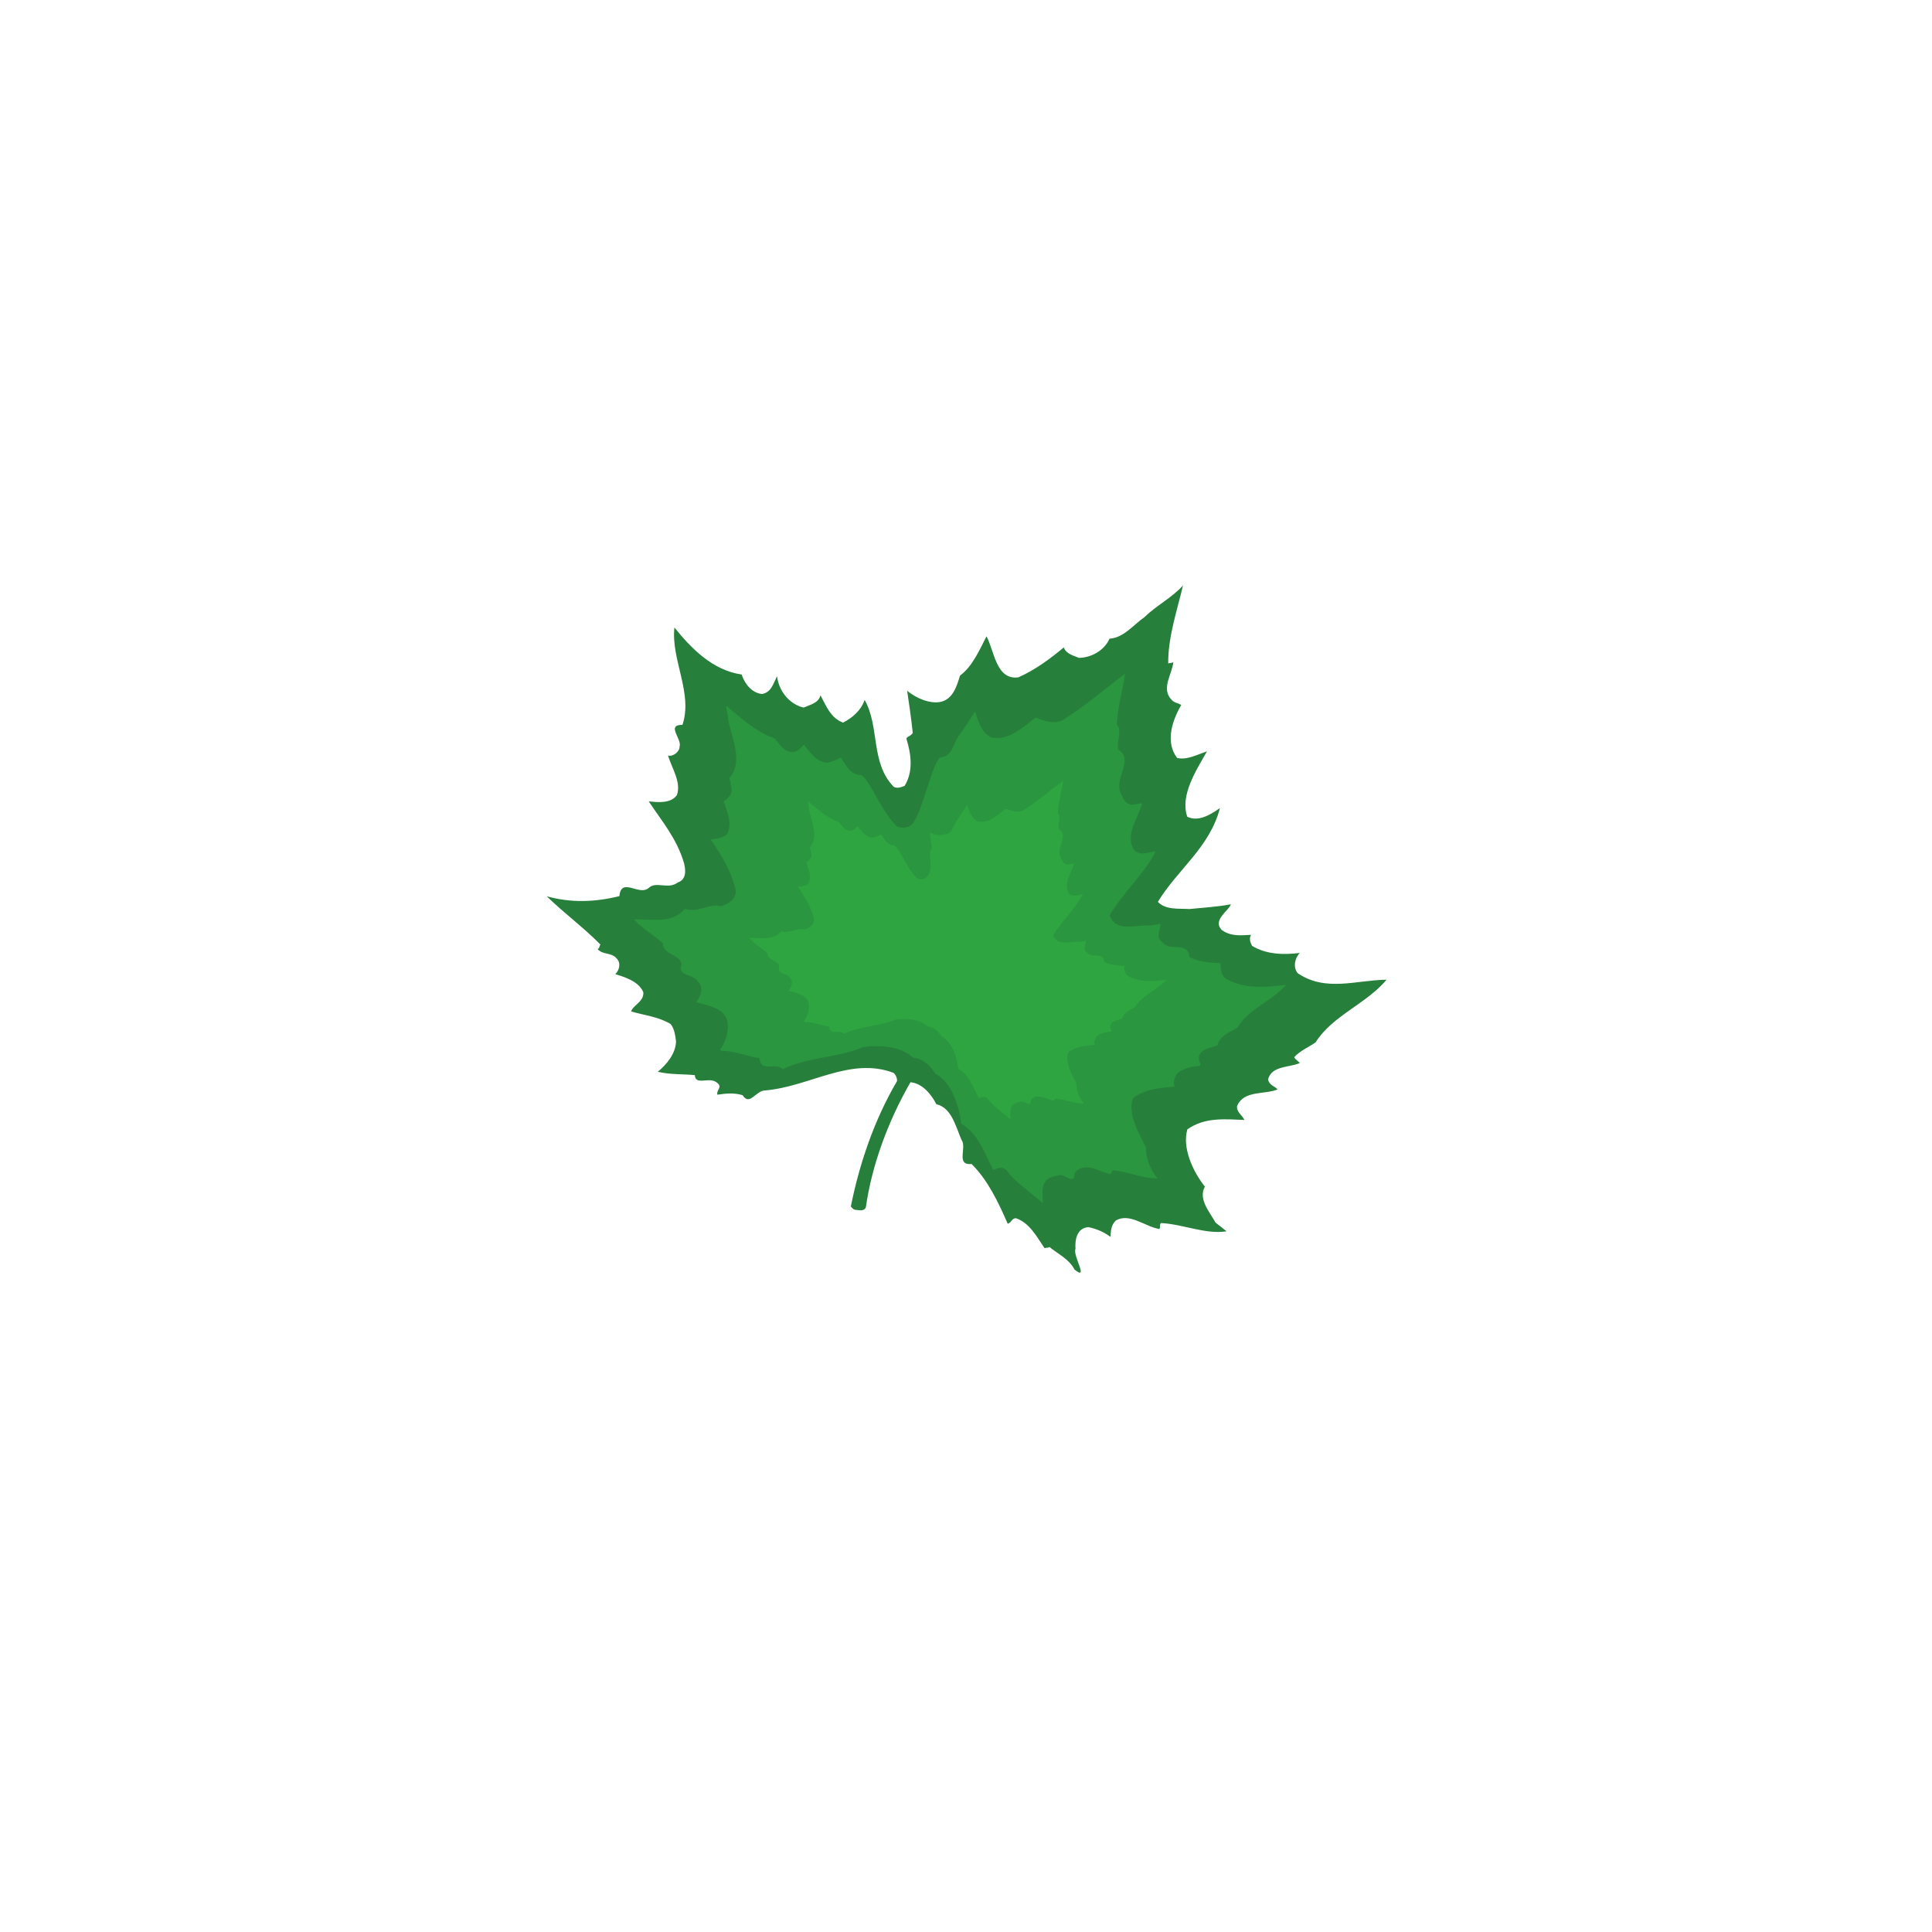
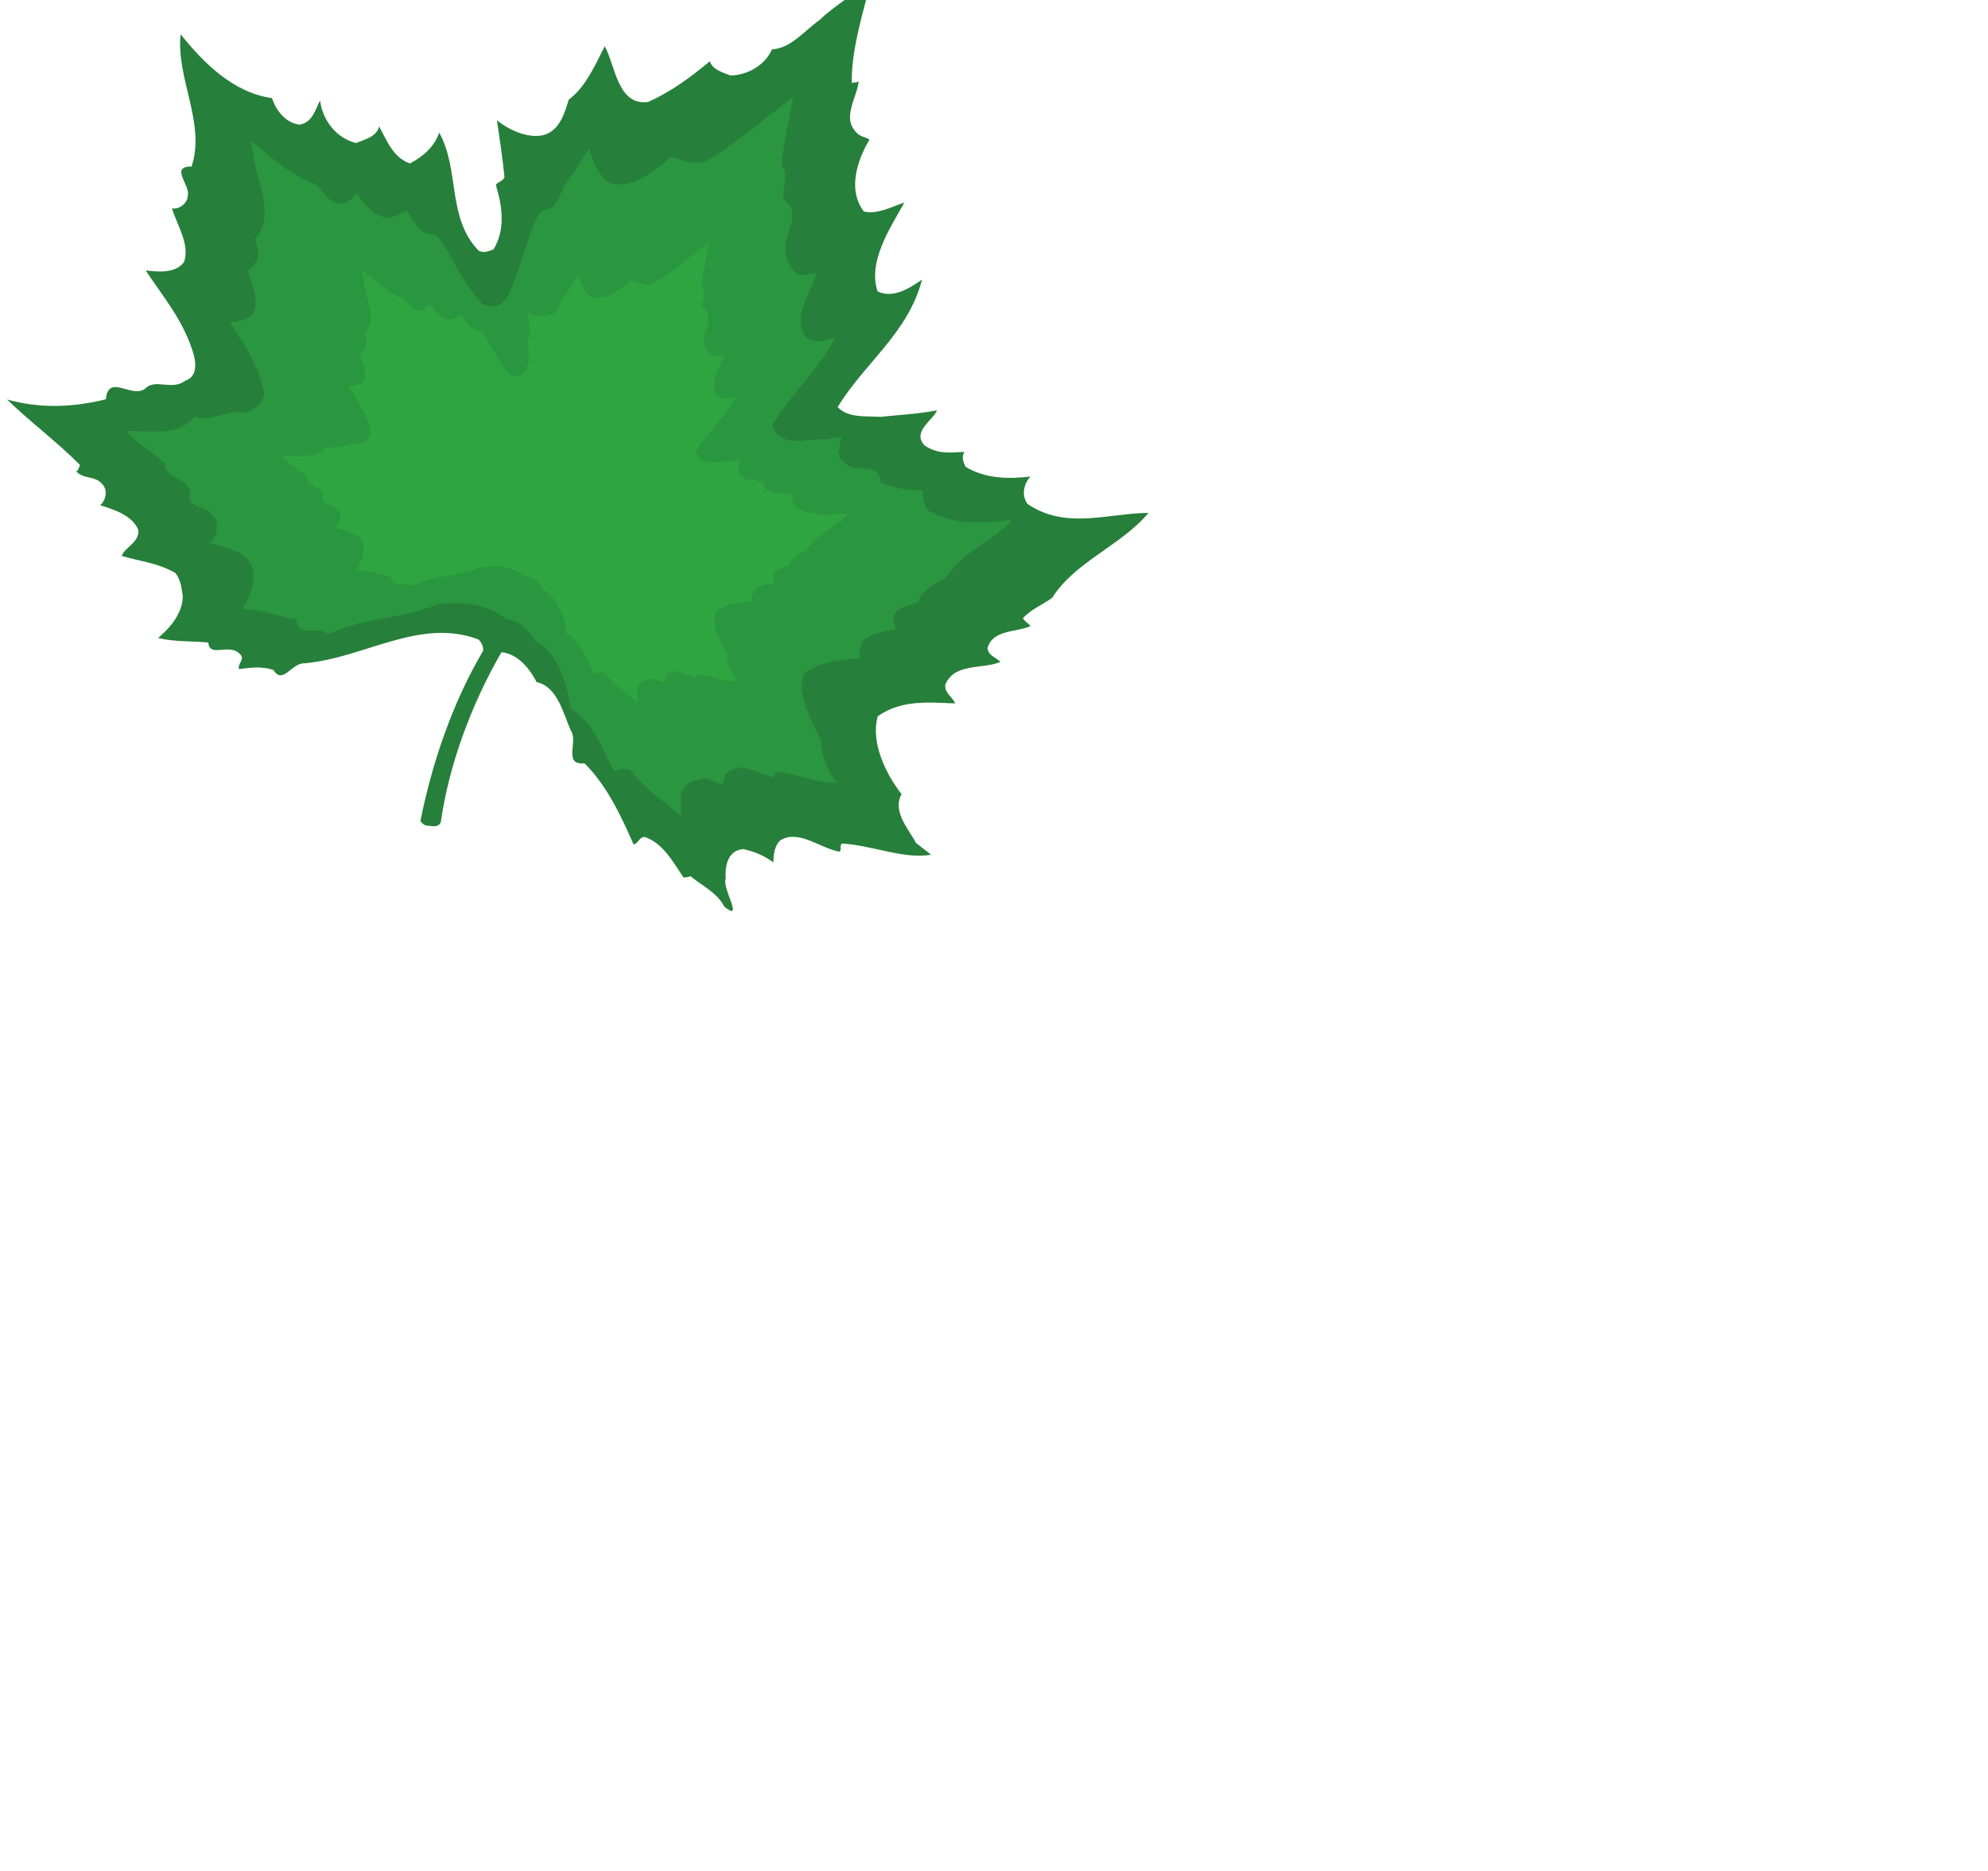
- <svg xmlns="http://www.w3.org/2000/svg" viewBox="0 0 793.333 1122.667" height="400" width="400" xml:space="preserve" id="svg2" version="1.1">
+ <svg xmlns="http://www.w3.org/2000/svg" version="1.1" id="Layer_1" x="0px" y="0px" viewBox="150 350 850 800" style="enable-background:new 150 350 800 800;" xml:space="preserve">
  <defs id="defs6">
    <clipPath id="clipPath18" clipPathUnits="userSpaceOnUse">
      <path id="path16" d="M 0,842 H 595 V 0 H 0 Z" />
    </clipPath>
  </defs>
  <g transform="matrix(1.333333,0,0,-1.333333,0,1122.667)" id="g10">
    <g id="g12">
      <g clip-path="url(#clipPath18)" id="g14">
        <path id="path20" style="fill:#267f3a;fill-opacity:1;fill-rule:nonzero;stroke:none" d="m 449.915,387.781 c -3.069,-2.205 -6.853,-3.678 -9.387,-6.547 0.569,-1.085 1.799,-1.627 2.438,-2.543 -4.881,-2.045 -12.22,-1.103 -13.821,-7.101 0.376,-2.474 2.89,-2.955 4.154,-4.356 -5.45,-2.412 -14.747,-0.194 -17.67,-7.291 -0.306,-2.593 2.246,-3.927 3.203,-6.03 -8.251,0.29 -17.228,1.321 -24.86,-4.115 -2.362,-8.181 2.52,-18.506 7.638,-24.957 -3.083,-5.558 2.348,-11.307 4.619,-15.656 1.698,-1.388 3.293,-2.504 4.819,-3.806 -9.036,-1.475 -18.952,3.117 -28.601,3.599 -0.81,-0.9 0.089,-1.714 -0.727,-2.61 -6.235,1.075 -12.967,7.191 -18.888,3.72 -2.061,-1.813 -2.266,-4.649 -2.329,-7.148 -3.012,2.174 -5.826,3.412 -9.643,4.257 -5.213,-0.418 -5.908,-5.775 -5.64,-9.457 -1.315,-2.983 6.1,-14.214 -0.427,-9.036 -2.368,4.608 -7.109,6.694 -10.951,9.862 -0.656,-0.545 -1.359,-0.239 -2.112,-0.532 -3.426,5.072 -6.629,11.097 -12.475,13.049 -1.895,-0.006 -1.965,-2.067 -3.586,-2.401 -4.052,9.332 -8.73,19.152 -15.749,26.028 -7.014,-0.684 -1.899,7.111 -4.379,10.522 -2.508,5.714 -4.288,14.041 -10.966,15.522 -1.994,4.023 -6.02,9.153 -11.275,9.581 -9.824,-17.037 -16.878,-36.347 -19.441,-54.498 -0.851,-1.93 -3.04,-1.18 -4.673,-1.084 -0.779,0.13 -1.322,0.787 -1.873,1.448 3.668,18.291 10.05,37.486 20.123,54.626 0.111,1.215 -0.482,2.725 -1.545,3.624 -18.888,7.076 -36.375,-5.96 -55.784,-7.67 -4.128,0.146 -6.875,-7.029 -9.944,-2.106 -3.66,1.184 -7.425,0.753 -11.002,0.24 -0.609,1.942 2.249,3.196 0.109,4.985 -3.34,3.357 -9.636,-1.409 -9.961,3.549 -5.434,0.511 -10.826,0.173 -16.125,1.455 3.63,3.012 7.785,7.676 7.941,13.267 -0.373,2.466 -0.59,5.289 -2.329,7.527 -5.66,3.335 -11.352,3.747 -17.271,5.518 1.066,2.888 5.635,4.224 5.351,8.329 -1.937,4.628 -7.606,6.496 -12.226,7.91 1.809,1.713 2.593,4.935 0.53,6.899 -2.189,2.636 -6.085,1.418 -8.274,4.064 0.862,0.04 0.791,1.329 1.277,1.939 -7.393,7.47 -15.934,13.752 -23.416,21.032 10.442,-2.93 21.074,-2.591 31.679,0.069 0.794,8.452 8.408,0.06 12.628,3.44 3.354,3.342 8.449,-0.793 12.839,2.508 3.714,1.297 3.535,5.146 2.687,8.456 -3.188,10.838 -9.735,18.34 -15.376,26.9 3.794,-0.423 9.575,-1.081 12.313,2.744 1.872,5.668 -2.094,11.4 -3.922,17.235 2.004,-0.668 5.08,1.536 5.051,3.853 1.212,3.238 -6.04,9.58 1.264,9.503 4.645,13.876 -5.07,28.431 -3.504,42.419 7.303,-9.095 16.694,-18.684 29.315,-20.483 1.219,-3.89 4.257,-7.949 8.825,-8.502 4.087,0.708 4.933,4.532 6.58,7.784 0.733,-6.399 5.308,-12.193 11.565,-13.696 2.855,1.257 6.518,1.947 7.377,5.339 2.546,-4.686 4.434,-9.916 9.852,-11.885 4.1,2.168 7.731,5.172 9.396,9.891 6.672,-11.96 2.429,-27.27 12.642,-37.856 1.499,-0.868 3.266,-0.18 4.782,0.409 3.825,6.285 2.868,13.614 0.826,20.378 -0.392,1.02 2.253,1.313 2.696,2.799 -0.641,6.15 -1.534,12.207 -2.425,18.256 3.832,-3.165 9.629,-5.721 14.409,-4.884 5.523,1.12 7.214,6.871 8.624,11.488 5.311,3.951 8.329,10.79 11.54,17.125 3.387,-6.104 4.095,-19.202 13.91,-17.873 7.567,3.369 13.866,8.132 19.806,13.058 0.818,-2.879 4.647,-3.726 6.574,-4.575 5.487,0.091 11.096,3.276 13.336,8.369 6.241,0.389 10.433,6.079 15.251,9.408 5.169,5.05 11.869,8.381 16.762,13.767 -2.341,-10.07 -6.635,-22.639 -6.431,-34.042 0.664,0.542 1.467,-0.024 2.208,0.699 -0.364,-5.085 -5.539,-11.594 -0.76,-16.432 0.919,-1.249 2.737,-1.415 4.231,-2.29 -4.358,-7.5 -6.84,-16.47 -1.806,-23.091 4.352,-1.075 9.112,1.642 13.005,2.856 -4.747,-8.382 -11.792,-19.112 -8.589,-28.482 5.009,-2.422 10.338,1.089 14.243,3.777 -4.416,-17.128 -18.544,-26.831 -27.056,-40.884 3.439,-3.616 9.24,-2.816 13.726,-3.123 6.144,0.638 12.137,0.933 18.097,2.08 -0.811,-2.785 -8.257,-6.834 -3.925,-11.263 4.167,-2.89 8.442,-2.26 12.723,-2.051 -0.95,-1.683 -0.363,-3.194 0.403,-4.789 6.272,-3.82 13.752,-3.971 20.841,-3.117 -2.297,-2.344 -2.961,-6.244 -0.951,-8.803 12.251,-8.343 25.722,-2.966 38.772,-2.856 -8.858,-10.549 -23.713,-15.734 -30.885,-27.241" />
        <path id="path22" style="fill:#267f3a;fill-opacity:1;fill-rule:nonzero;stroke:none" d="m 447.465,388.866 c -4.436,-2.444 -9.571,-4.582 -10.708,-9.527 -3.963,-1.401 -11.231,-2.173 -9.731,-8.289 0.038,-0.849 1.288,-1.825 0.293,-2.645 -4.102,-0.284 -8.953,-1.286 -12.329,-4.199 -1.179,-2.208 -2.263,-4.658 -1.205,-7.01 -6.936,-0.51 -16.004,-1.113 -22.455,-6.237 -2.929,-8.557 3.133,-18.566 7.025,-26.364 -0.306,-5.938 2.566,-12.239 6.222,-16.779 -7.983,-0.045 -15.8,3.616 -23.648,4.349 -1.289,-0.061 -0.856,-1.93 -1.959,-2.067 -6.356,1.757 -13.726,6.894 -18.926,0.806 0.019,-7.551 -5.674,-0.018 -8.596,-1.441 -2.738,-0.479 -5.029,-0.939 -6.917,-2.834 -2.98,-3.918 -1.417,-7.957 -1.736,-12.016 -6.637,5.871 -14.517,10.807 -19.75,17.938 -2.227,1.617 -4.428,0.909 -6.776,-0.154 -5.086,9.375 -7.983,19.454 -17.338,24.839 -0.962,9.221 -5.202,22.414 -13.743,26.811 -2.677,3.905 -5.957,7.871 -11.49,8.637 -1.186,-0.323 -2.01,-1.219 -2.74,-1.94 -9.084,-18.212 -16.281,-34.522 -19.571,-53.401 -1.203,0.116 -0.603,3.398 -0.252,5.134 5.64,16.587 10.344,34.847 18.987,49.677 -4.489,9.324 -15.698,6.723 -23.585,6.426 -14.641,-6.113 -29.279,-5.101 -43.627,-11.975 -4.068,4.101 -11.662,-2.191 -12.479,5.925 -7.871,1.161 -12.552,3.861 -20.457,3.991 -0.179,0.081 -0.524,0.234 -0.878,0.39 3.449,4.971 5.229,10.902 3.752,16.581 -2.622,6.394 -10.392,7.308 -16.505,9.158 2.278,2.773 4.492,8.291 0.488,11.532 -1.977,3.593 -11.026,2.557 -8.317,8.704 -0.97,5.872 -9.955,5.01 -10.076,11.356 -4.693,4.587 -11.027,7.797 -15.484,12.904 9.001,0.435 20.646,-2.61 27.279,5.775 6.831,-2.584 12.906,3.113 19.689,1.384 3.711,1.295 7.641,3.544 7.76,8.099 -2.03,10.117 -7.9,19.623 -13.529,27.764 2.898,0.394 6.579,0.664 8.873,3.004 2.981,5.815 -0.06,11.766 -1.885,17.6 2.434,1.234 4.783,4.174 4.209,7.147 -0.511,1.698 -0.335,3.51 -1.28,5.181 7.907,8.879 1.359,21.619 -0.587,31.911 0.217,2.419 -1.091,4.664 -0.858,7.08 7.232,-5.916 15.79,-14.089 26,-17.549 2.629,-3.047 4.805,-7.15 9.53,-7.35 2.75,0.048 4.362,2.273 6.167,3.985 3.459,-4.03 6.276,-9.055 12.488,-9.698 2.801,0.661 4.827,1.438 7.338,2.851 2.579,-3.656 4.709,-8.793 9.897,-9.404 4.579,0.906 6.758,3.935 9.189,7.059 4.349,-11.985 1.194,-24.84 10.934,-34.595 2.907,-1.489 7.09,-1.026 8.934,1.728 5.625,7.995 -0.38,16.718 3.481,24.027 -0.38,4.364 -1.449,8.606 -1.48,12.804 4.255,-2.704 8.633,-2.755 12.953,-1.518 6.324,0.559 6.573,7.785 9.817,11.801 3.068,4.103 5.838,8.958 8.568,12.784 1.634,-5.33 3.568,-11.421 8.571,-13.839 9.291,-2.212 17.082,5.457 23.961,10.595 5.06,-1.814 10.401,-3.958 15.066,-0.989 11.836,7.355 22.136,16.43 33.066,24.606 -1.282,-9.079 -4.013,-18.135 -4.441,-27.172 3.089,-3.464 -0.242,-9.111 0.753,-13.538 8.939,-5.827 -2.77,-15.752 1.57,-23.953 1.25,-2.862 2.788,-6.054 6.464,-5.792 1.614,0.336 3.153,0.502 4.945,0.759 -2.43,-8.364 -9.654,-17.129 -4.275,-25.368 3.841,-3.161 7.594,-0.828 11.531,-0.472 -6.764,-12.945 -17.491,-22.051 -24.874,-34.51 3.555,-9.527 14.486,-4.709 21.894,-5.468 1.8,0.261 3.49,0.767 5.455,0.944 0.23,-2.819 -2.819,-7.343 1.085,-9.908 4.295,-5.446 13.496,1.171 14.639,-8.128 5.539,-2.653 11.123,-2.816 16.635,-3.149 -0.032,-2.924 0.332,-6.857 2.98,-8.447 10.67,-5.749 21.512,-4.457 32.352,-3.159 -7.644,-8.784 -20.074,-12.732 -26.353,-23.162" />
        <path id="path24" style="fill:#2a963f;fill-opacity:1;fill-rule:nonzero;stroke:none" d="m 415.712,394.061 c -3.593,-1.982 -7.753,-3.714 -8.672,-7.721 -3.21,-1.13 -9.093,-1.755 -7.881,-6.713 0.032,-0.69 1.041,-1.481 0.237,-2.142 -3.325,-0.226 -7.25,-1.037 -9.987,-3.397 -0.95,-1.79 -1.831,-3.775 -0.976,-5.68 -5.616,-0.414 -12.96,-0.906 -18.186,-5.054 -2.374,-6.929 2.539,-15.037 5.691,-21.354 -0.254,-4.809 2.081,-9.913 5.035,-13.592 -6.464,-0.035 -12.794,2.929 -19.15,3.526 -1.046,-0.052 -0.695,-1.564 -1.588,-1.678 -5.15,1.423 -11.117,5.589 -15.335,0.653 0.02,-6.115 -4.593,-0.015 -6.962,-1.165 -2.213,-0.389 -4.07,-0.762 -5.595,-2.296 -2.419,-3.175 -1.155,-6.445 -1.41,-9.731 -5.373,4.754 -11.761,8.752 -15.997,14.522 -1.807,1.316 -3.587,0.741 -5.489,-0.118 -4.122,7.591 -6.464,15.756 -14.046,20.117 -0.779,7.469 -4.212,18.155 -11.129,21.715 -2.169,3.165 -4.831,6.378 -9.31,7 -0.96,-0.261 -5.105,6.65 -22.002,4.776 -11.856,-4.954 -23.713,-4.134 -35.332,-9.702 -3.299,3.319 -9.451,-1.774 -10.108,4.799 -6.374,0.939 -10.172,3.13 -16.572,3.235 -0.146,0.064 -0.424,0.185 -0.711,0.316 2.791,4.026 4.233,8.828 3.04,13.434 -2.125,5.173 -8.423,5.915 -13.372,7.414 1.842,2.245 3.641,6.715 0.396,9.342 -1.602,2.908 -8.93,2.069 -6.735,7.048 -0.788,4.755 -8.066,4.06 -8.162,9.2 -3.802,3.713 -8.933,6.312 -12.545,10.453 7.29,0.349 16.725,-2.114 22.098,4.677 5.532,-2.093 10.452,2.519 15.946,1.12 3.006,1.048 6.19,2.869 6.289,6.561 -1.646,8.192 -6.4,15.895 -10.96,22.491 2.345,0.316 5.329,0.535 7.185,2.428 2.416,4.716 -0.047,9.533 -1.524,14.26 1.971,1.001 3.873,3.381 3.407,5.789 -0.412,1.372 -0.271,2.843 -1.037,4.193 6.403,7.196 1.101,17.513 -0.475,25.85 0.179,1.957 -0.884,3.778 -0.696,5.736 5.858,-4.792 12.791,-11.414 21.061,-14.214 2.128,-2.472 3.889,-5.794 7.718,-5.955 2.231,0.04 3.535,1.838 4.996,3.228 2.802,-3.263 5.086,-7.334 10.117,-7.854 2.269,0.531 3.909,1.163 5.945,2.305 2.086,-2.959 3.816,-7.121 8.018,-7.614 3.707,0.735 8.407,-14.404 16.3,-22.307 2.355,-1.206 5.743,-0.826 7.236,1.402 4.55,6.472 8.615,27.6 12.112,28.6 5.121,0.457 5.322,6.307 7.951,9.562 2.482,3.325 4.729,7.256 6.937,10.356 1.322,-4.318 2.891,-9.253 6.943,-11.212 7.523,-1.788 13.841,4.422 19.412,8.586 4.096,-1.469 8.423,-3.21 12.2,-0.804 9.591,5.956 17.932,13.308 26.788,19.934 -1.04,-7.357 -3.254,-14.691 -3.605,-22.013 2.508,-2.803 -0.192,-7.38 0.612,-10.963 7.249,-4.72 -2.239,-12.761 1.276,-19.407 1.016,-2.313 2.253,-4.9 5.234,-4.691 1.307,0.273 2.552,0.408 4.007,0.617 -1.972,-6.774 -7.817,-13.877 -3.465,-20.549 3.113,-2.557 6.151,-0.671 9.342,-0.381 -5.481,-10.487 -14.172,-17.86 -20.145,-27.951 2.871,-7.72 11.734,-3.816 17.732,-4.433 1.456,0.212 2.828,0.619 4.416,0.766 0.185,-2.283 -2.285,-5.947 0.88,-8.027 3.479,-4.41 10.932,0.952 11.864,-6.58 4.478,-2.149 9.004,-2.286 13.464,-2.553 -0.026,-2.369 0.268,-5.554 2.418,-6.843 8.64,-4.658 17.426,-3.607 26.207,-2.559 -6.196,-7.112 -16.265,-10.312 -21.351,-18.758" />
        <path id="path26" style="fill:#2ea541;fill-opacity:1;fill-rule:nonzero;stroke:none" d="m 371.14,403.021 c -2.303,-1.268 -4.964,-2.376 -5.552,-4.941 -2.054,-0.723 -5.819,-1.123 -5.047,-4.295 0.02,-0.442 0.67,-0.95 0.153,-1.371 -2.125,-0.146 -4.639,-0.664 -6.387,-2.176 -0.613,-1.145 -1.175,-2.412 -0.625,-3.634 -3.6,-0.264 -8.296,-0.578 -11.64,-3.232 -1.519,-4.441 1.62,-9.63 3.638,-13.669 -0.16,-3.082 1.333,-6.346 3.221,-8.7 -4.134,-0.02 -8.186,1.873 -12.252,2.256 -0.67,-0.03 -0.446,-0.999 -1.014,-1.072 -3.299,0.909 -7.12,3.573 -9.814,0.417 0.006,-3.915 -2.942,-0.009 -4.46,-0.743 -1.418,-0.252 -2.604,-0.492 -3.58,-1.471 -1.551,-2.033 -0.74,-4.125 -0.907,-6.228 -3.433,3.044 -7.522,5.6 -10.234,9.291 -1.156,0.842 -2.298,0.476 -3.51,-0.07 -2.642,4.852 -4.142,10.079 -8.993,12.874 -0.497,4.779 -2.696,11.62 -7.121,13.898 -1.391,2.023 -3.092,4.079 -5.96,4.478 -0.613,-0.168 -3.267,4.257 -14.08,3.056 -7.59,-3.169 -15.177,-2.646 -22.612,-6.208 -2.112,2.123 -6.049,-1.134 -6.469,3.071 -4.079,0.599 -6.51,2.004 -10.606,2.071 -0.096,0.041 -0.271,0.117 -0.453,0.2 1.786,2.578 2.705,5.65 1.942,8.599 -1.362,3.309 -5.388,3.785 -8.56,4.744 1.18,1.438 2.333,4.298 0.256,5.98 -1.025,1.861 -5.718,1.324 -4.308,4.51 -0.507,3.043 -5.165,2.598 -5.226,5.889 -2.431,2.375 -5.717,4.039 -8.027,6.689 4.664,0.224 10.7,-1.353 14.14,2.993 3.542,-1.339 6.688,1.613 10.207,0.718 1.924,0.67 3.959,1.834 4.023,4.199 -1.053,5.242 -4.096,10.172 -7.012,14.394 1.499,0.202 3.41,0.343 4.597,1.553 1.547,3.018 -0.029,6.102 -0.973,9.127 1.256,0.64 2.476,2.163 2.176,3.706 -0.261,0.878 -0.173,1.818 -0.664,2.681 4.103,4.608 0.708,11.209 -0.3,16.545 0.115,1.252 -0.568,2.418 -0.446,3.671 3.745,-3.066 8.187,-7.305 13.476,-9.096 1.366,-1.582 2.492,-3.709 4.943,-3.812 1.426,0.026 2.262,1.176 3.193,2.066 1.797,-2.088 3.261,-4.694 6.477,-5.026 1.455,0.339 2.502,0.744 3.807,1.475 1.337,-1.893 2.441,-4.559 5.13,-4.873 2.374,0.47 5.382,-9.219 10.43,-14.277 1.512,-0.772 3.675,-0.529 4.633,0.897 2.909,4.143 -0.198,8.667 1.806,12.454 -0.202,2.263 -0.753,4.463 -0.773,6.639 2.208,-1.401 4.48,-1.428 6.72,-0.789 3.273,0.292 3.407,4.037 5.086,6.122 1.588,2.126 3.031,4.642 4.441,6.625 0.851,-2.762 1.852,-5.922 4.443,-7.174 4.817,-1.146 8.856,2.83 12.424,5.495 2.623,-0.941 5.391,-2.054 7.81,-0.517 6.139,3.815 11.474,8.52 17.14,12.76 -0.664,-4.708 -2.08,-9.403 -2.304,-14.088 1.602,-1.795 -0.121,-4.724 0.39,-7.018 4.638,-3.02 -1.43,-8.166 0.816,-12.419 0.651,-1.481 1.442,-3.136 3.357,-3.002 0.83,0.174 1.626,0.259 2.559,0.393 -1.264,-4.334 -5.004,-8.881 -2.215,-13.151 1.991,-1.635 3.931,-0.428 5.973,-0.242 -3.503,-6.713 -9.068,-11.432 -12.89,-17.89 1.838,-4.94 7.511,-2.44 11.346,-2.836 0.932,0.135 1.812,0.396 2.834,0.489 0.114,-1.461 -1.469,-3.806 0.56,-5.136 2.221,-2.824 6.995,0.608 7.594,-4.212 2.865,-1.375 5.756,-1.462 8.614,-1.633 -0.012,-1.518 0.172,-3.555 1.544,-4.381 5.534,-2.981 11.155,-2.307 16.777,-1.637 -3.963,-4.551 -10.407,-6.6 -13.662,-12.006" />
      </g>
    </g>
  </g>
</svg>
